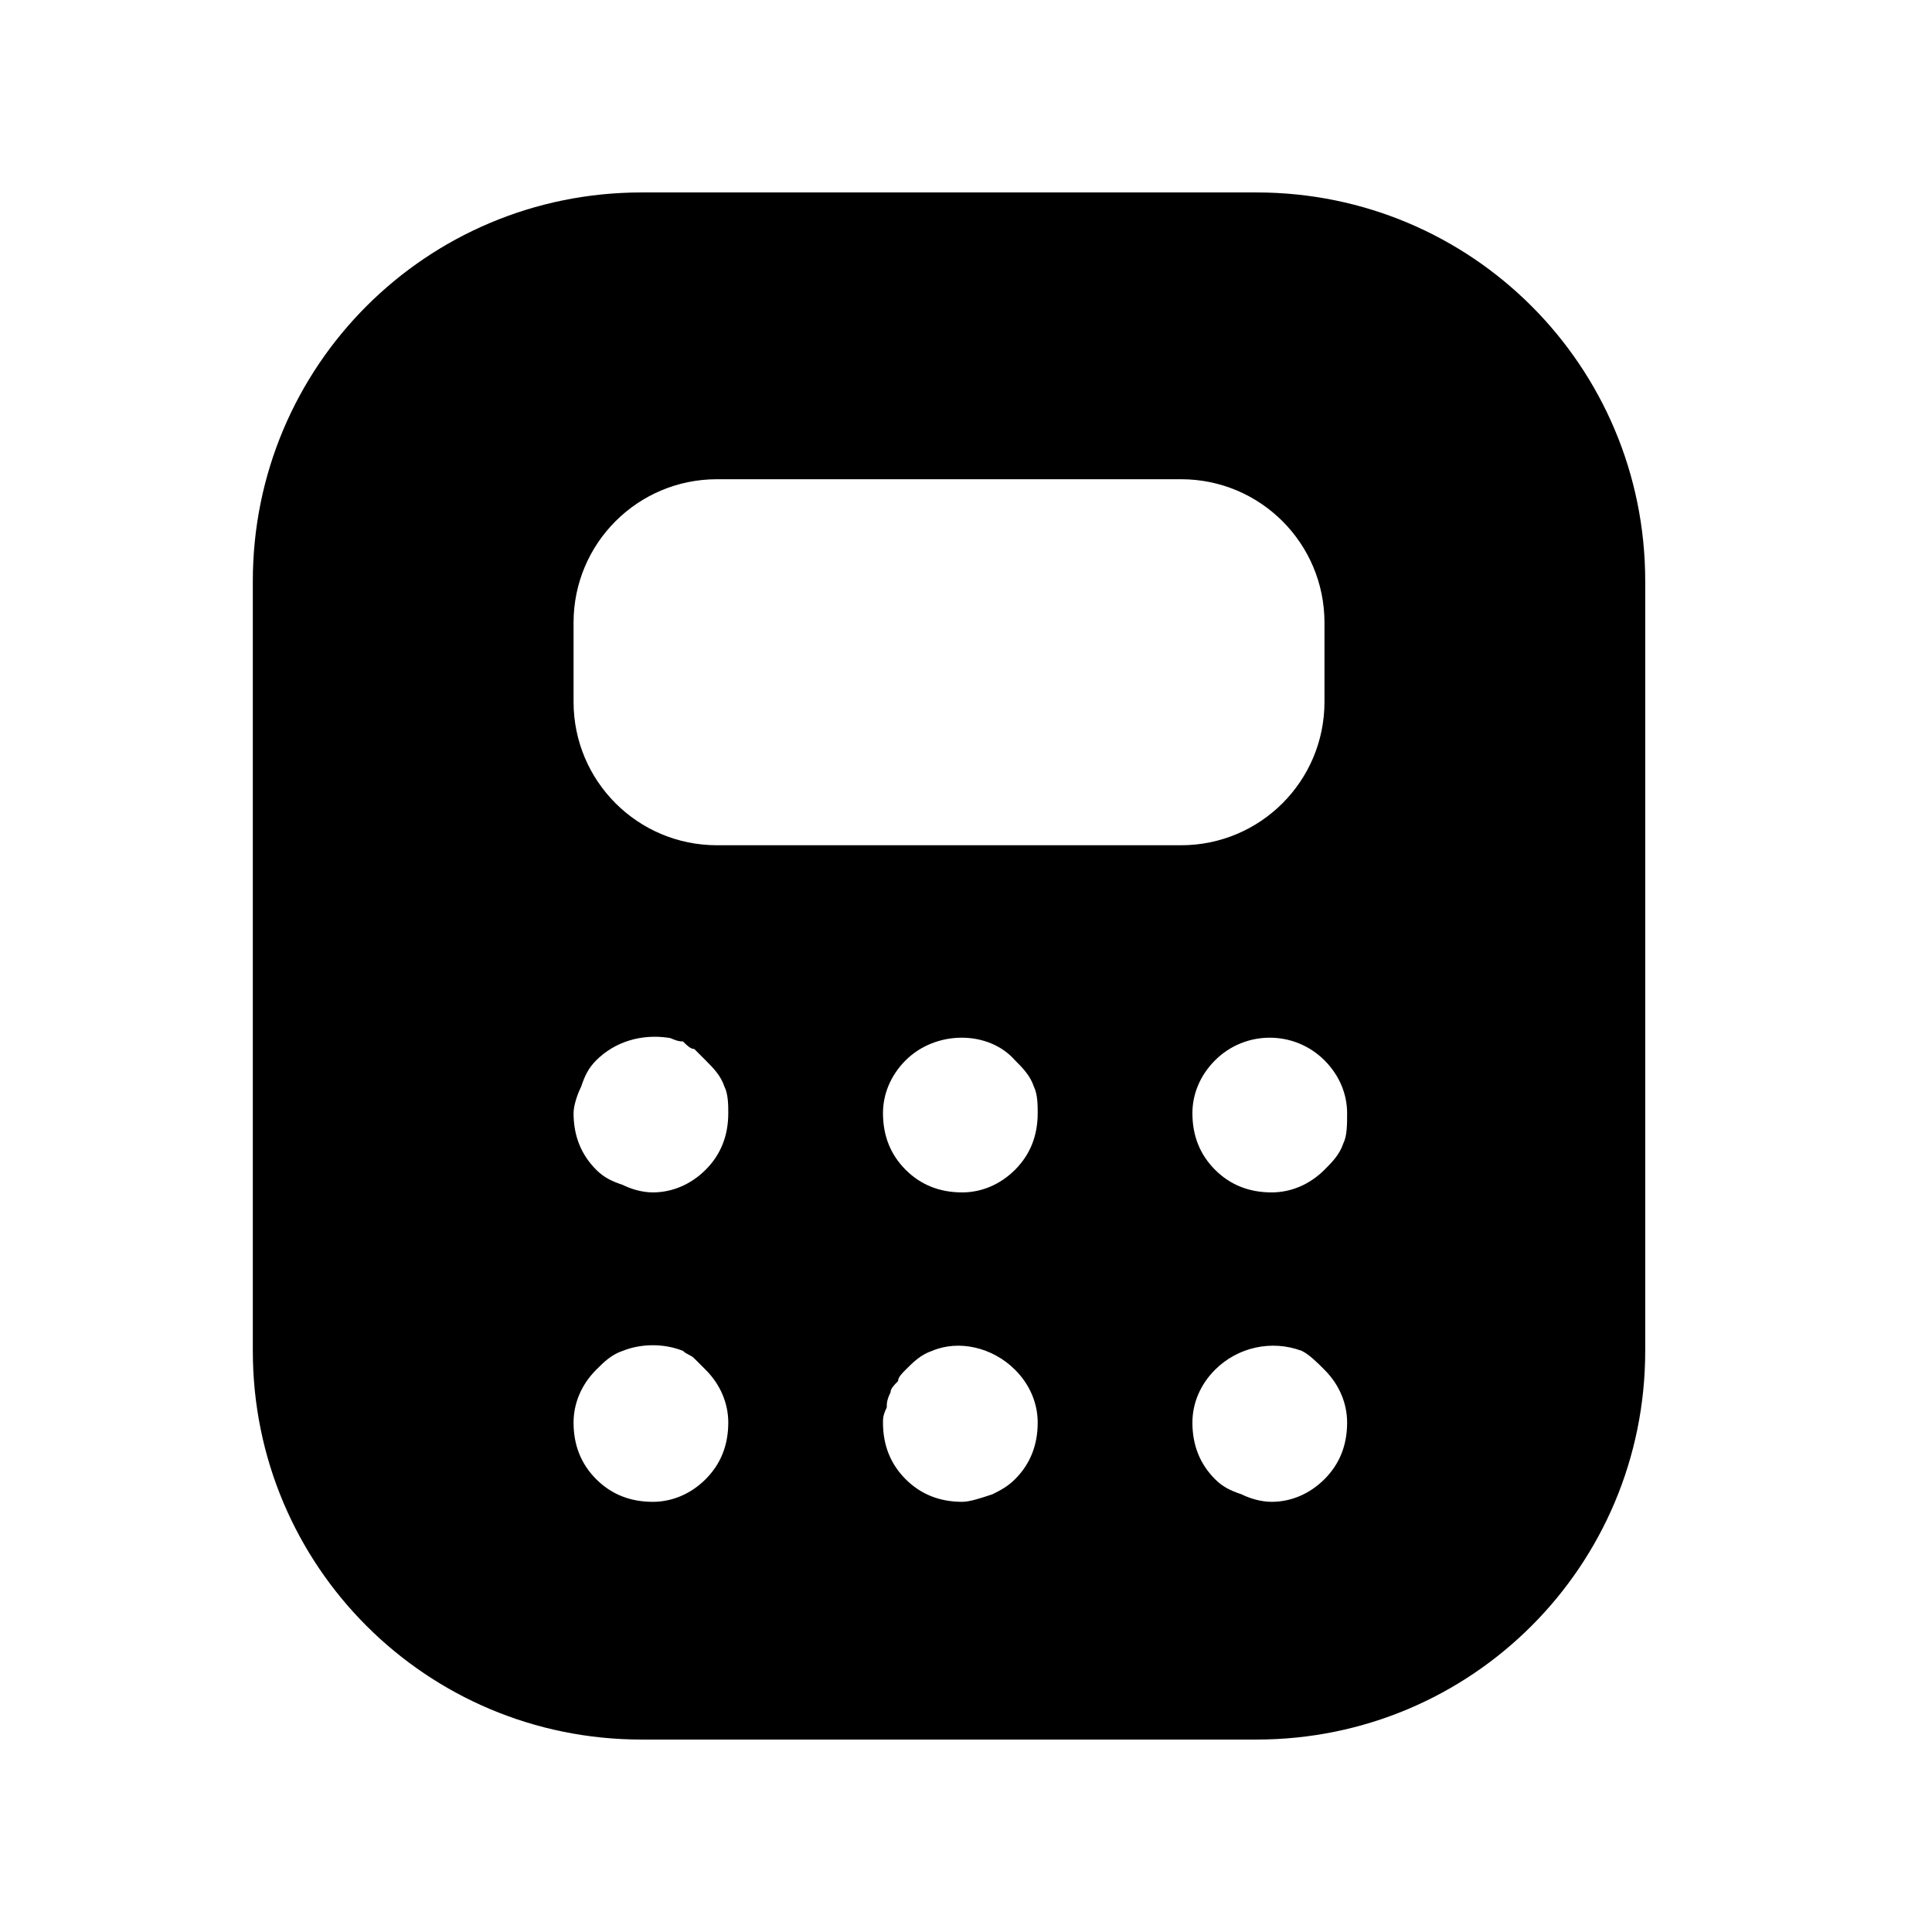
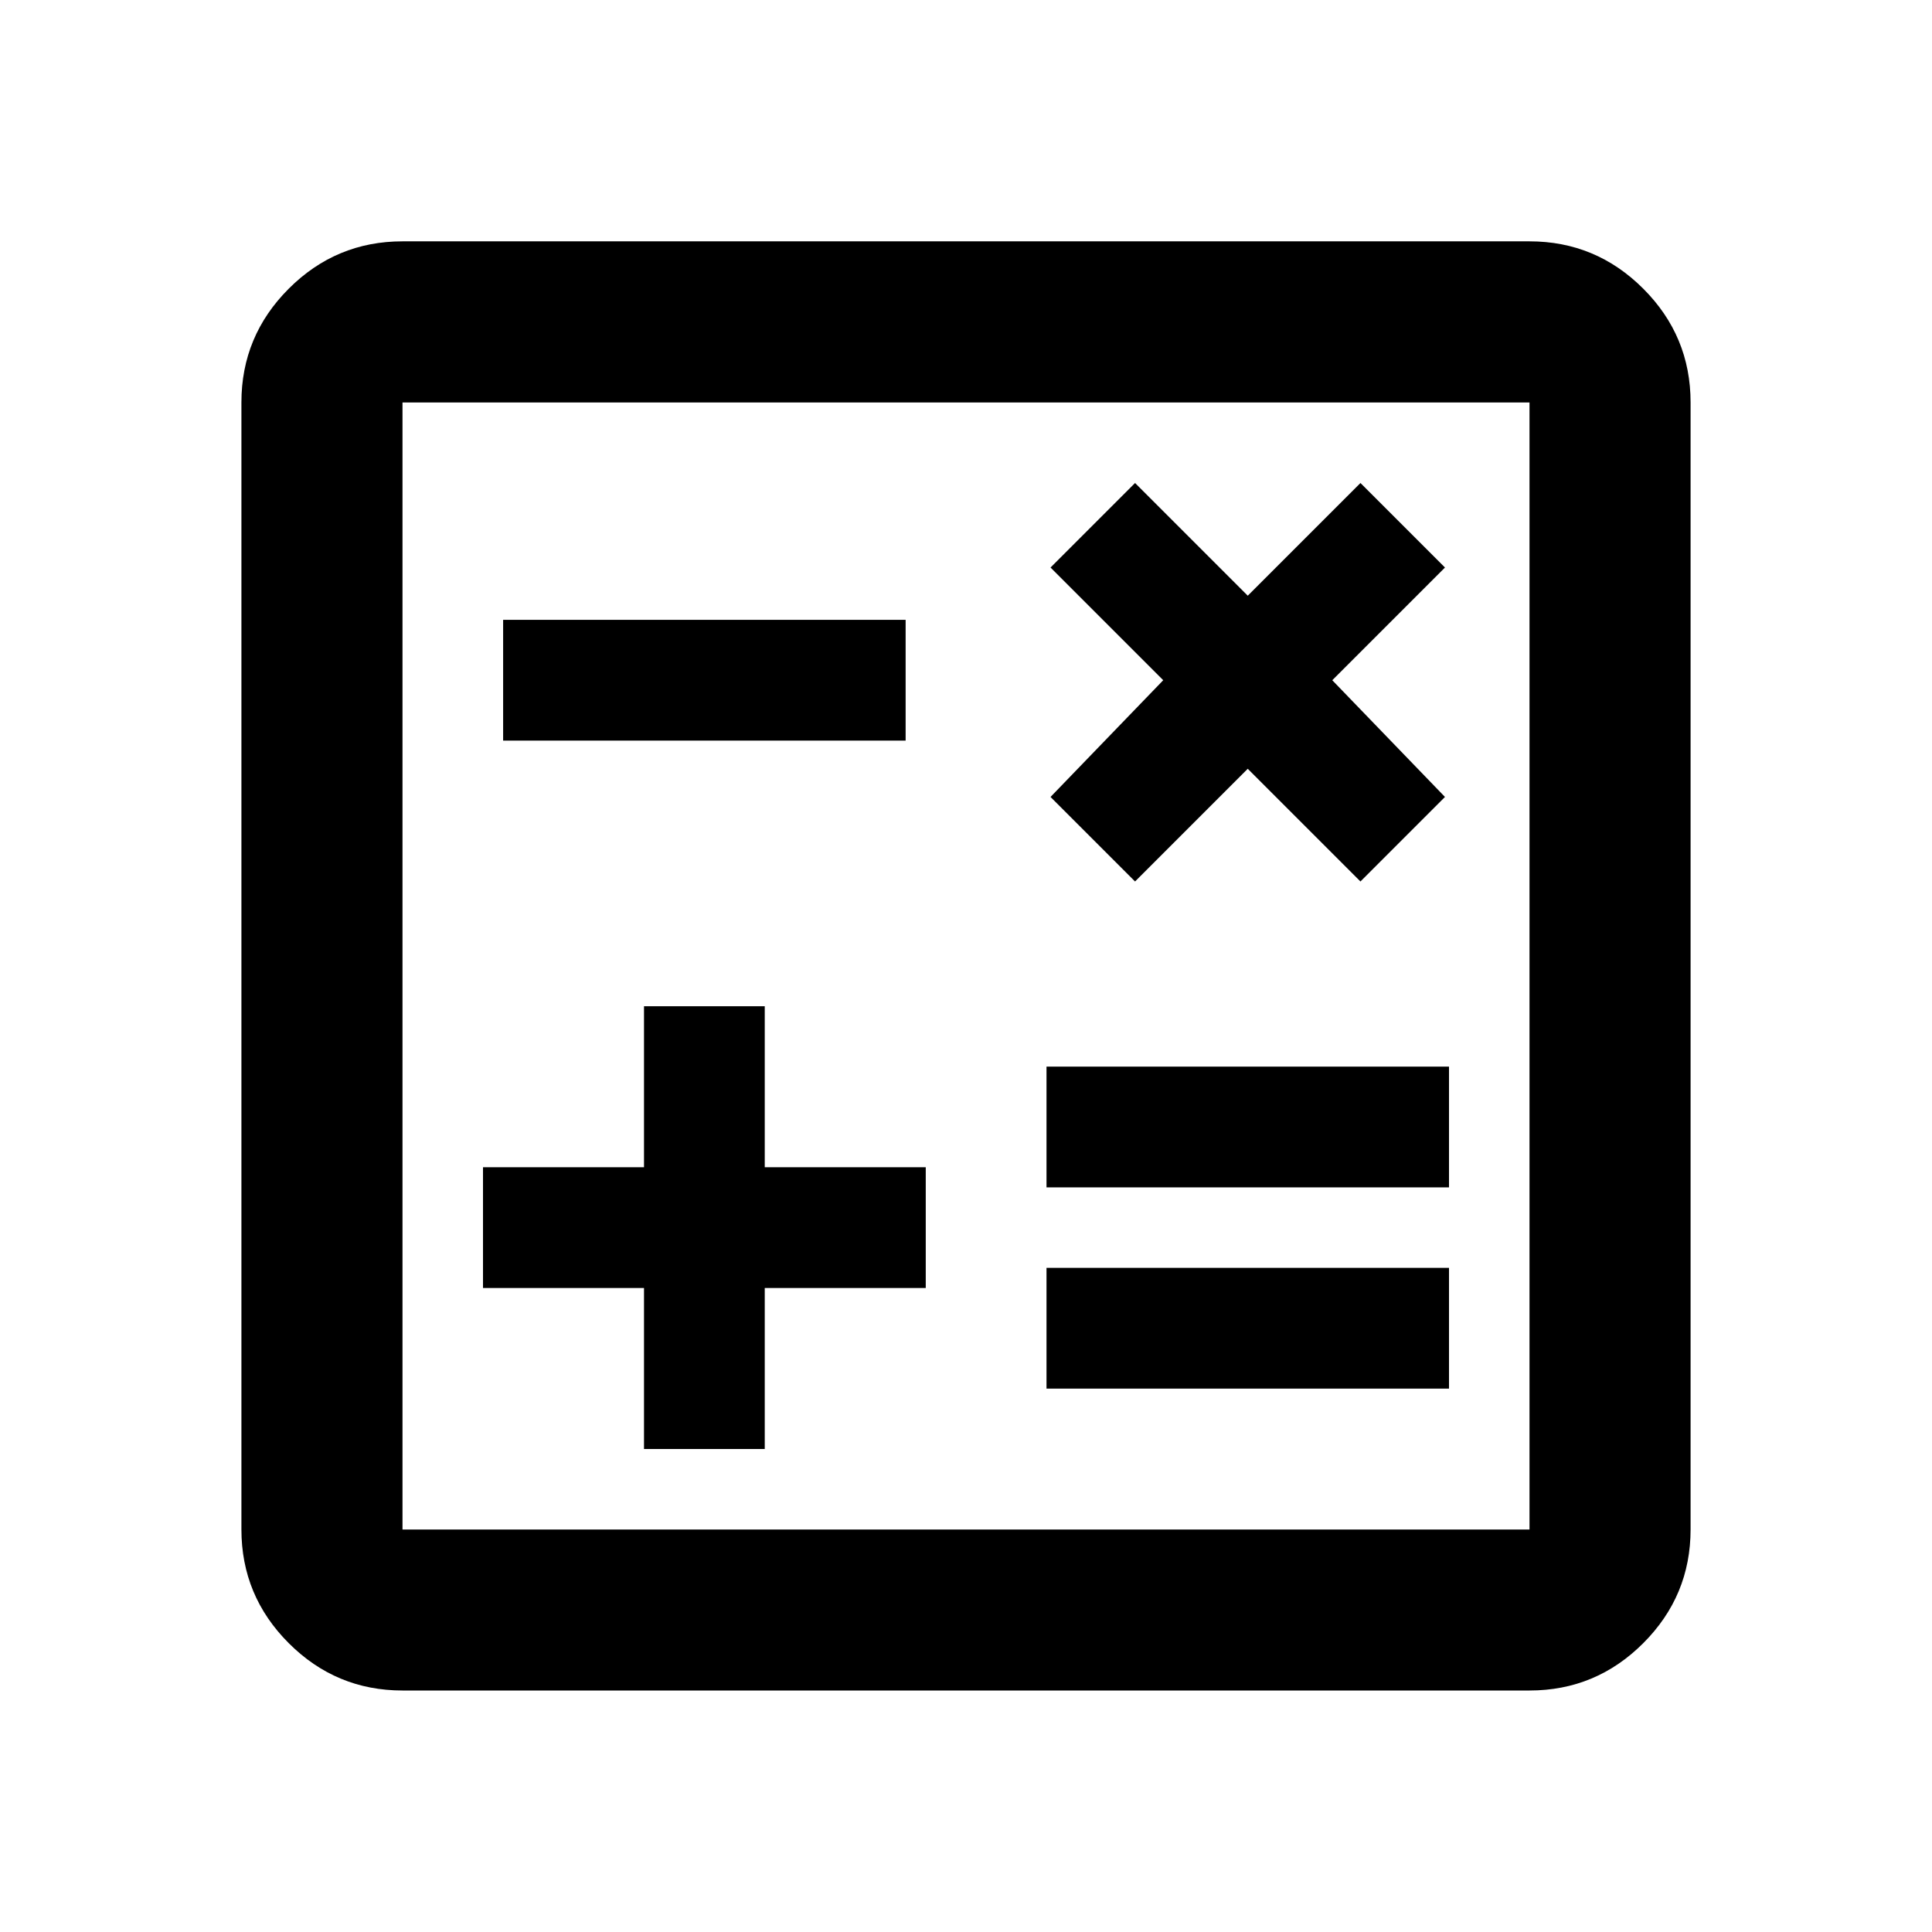
- <svg xmlns="http://www.w3.org/2000/svg" viewBox="0 0 512 512">
-   <path d="m333 51l-163 0c-57 0-103 46-103 103l0 204c0 57 46 103 103 103l163 0c57 0 103-46 103-103l0-204c0-57-46-103-103-103z m-146 341c-4 4-9 6-14 6-6 0-11-2-15-6-4-4-6-9-6-15 0-5 2-10 6-14 2-2 4-4 7-5 5-2 11-2 16 0 1 1 2 1 3 2 1 1 2 2 3 3 4 4 6 9 6 14 0 6-2 11-6 15z m-35-97c0-2 1-5 2-7 1-3 2-5 4-7 5-5 12-7 19-6 1 0 2 1 4 1 1 1 2 2 3 2 1 1 2 2 3 3 2 2 4 4 5 7 1 2 1 5 1 7 0 6-2 11-6 15-4 4-9 6-14 6-3 0-6-1-8-2-3-1-5-2-7-4-4-4-6-9-6-15z m117 97c-2 2-4 3-6 4-3 1-6 2-8 2-6 0-11-2-15-6-4-4-6-9-6-15 0-1 0-2 1-4 0-1 0-2 1-4 0-1 1-2 2-3 0-1 1-2 2-3 2-2 4-4 7-5 7-3 16-1 22 5 4 4 6 9 6 14 0 6-2 11-6 15z m0-82c-4 4-9 6-14 6-6 0-11-2-15-6-4-4-6-9-6-15 0-5 2-10 6-14 8-8 22-8 29 0 2 2 4 4 5 7 1 2 1 5 1 7 0 6-2 11-6 15z m-79-86c-21 0-38-17-38-38l0-21c0-21 17-38 38-38l123 0c21 0 38 17 38 38l0 21c0 21-17 38-38 38z m161 168c-4 4-9 6-14 6-3 0-6-1-8-2-3-1-5-2-7-4-4-4-6-9-6-15 0-5 2-10 6-14 6-6 15-8 23-5 2 1 4 3 6 5 4 4 6 9 6 14 0 6-2 11-6 15z m5-89c-1 3-3 5-5 7-4 4-9 6-14 6-6 0-11-2-15-6-4-4-6-9-6-15 0-5 2-10 6-14 8-8 21-8 29 0 4 4 6 9 6 14 0 3 0 6-1 8z" />
+ <svg xmlns="http://www.w3.org/2000/svg" viewBox="0 0 24 24">
+   <path d="m8 18h1.5v-2h2v-1.5h-2v-2h-1.5v2h-2v1.5h2zm5-.75h5v-1.5h-5zm0-2.5h5v-1.5h-5zm1.1-3.8 1.4-1.4 1.4 1.4 1.05-1.05-1.4-1.45 1.4-1.4-1.05-1.05-1.4 1.4-1.4-1.4-1.05 1.05 1.4 1.4-1.4 1.45zm-7.85-1.75h5v-1.5h-5zm-1.25 11.8c-.55 0-1.021-.196-1.413-.588s-.588-.863-.588-1.413v-14c0-.55.196-1.021.588-1.413s.863-.588 1.413-.588h14c.55 0 1.021.196 1.413.588s.588.863.588 1.413v14c0 .55-.196 1.021-.588 1.413s-.863.588-1.413.588zm0-2h14v-14h-14z" />
</svg>
